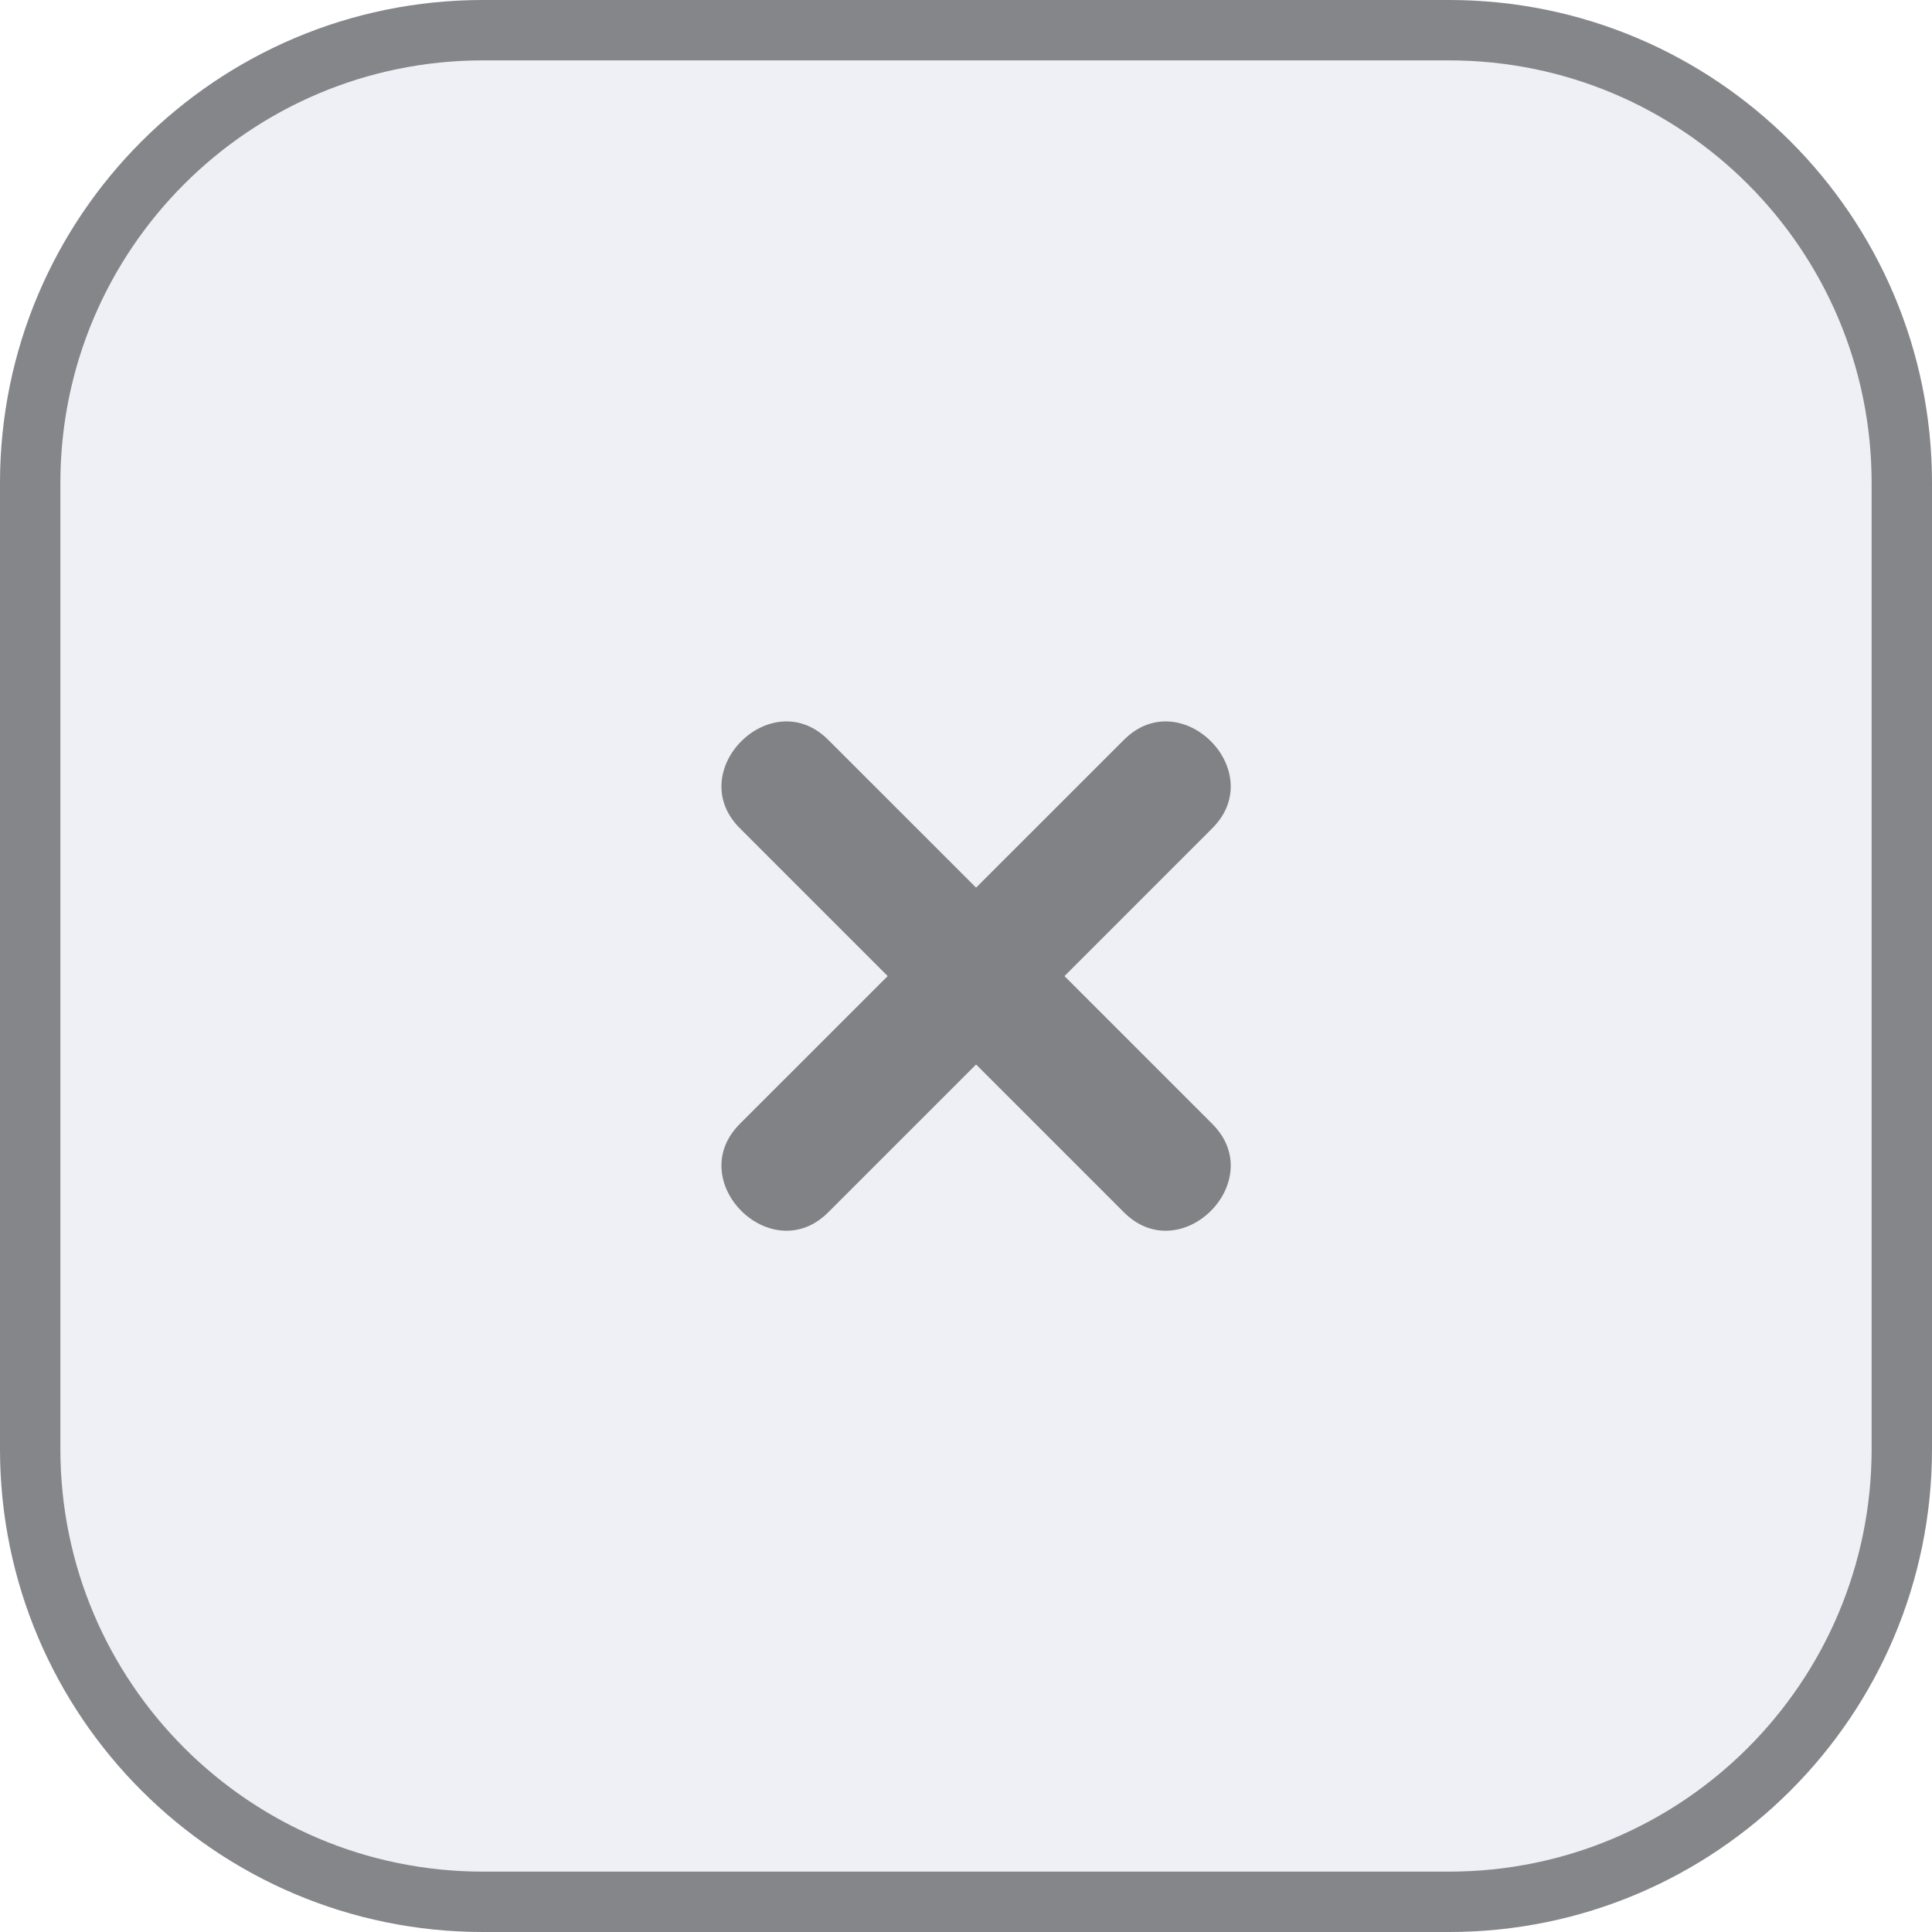
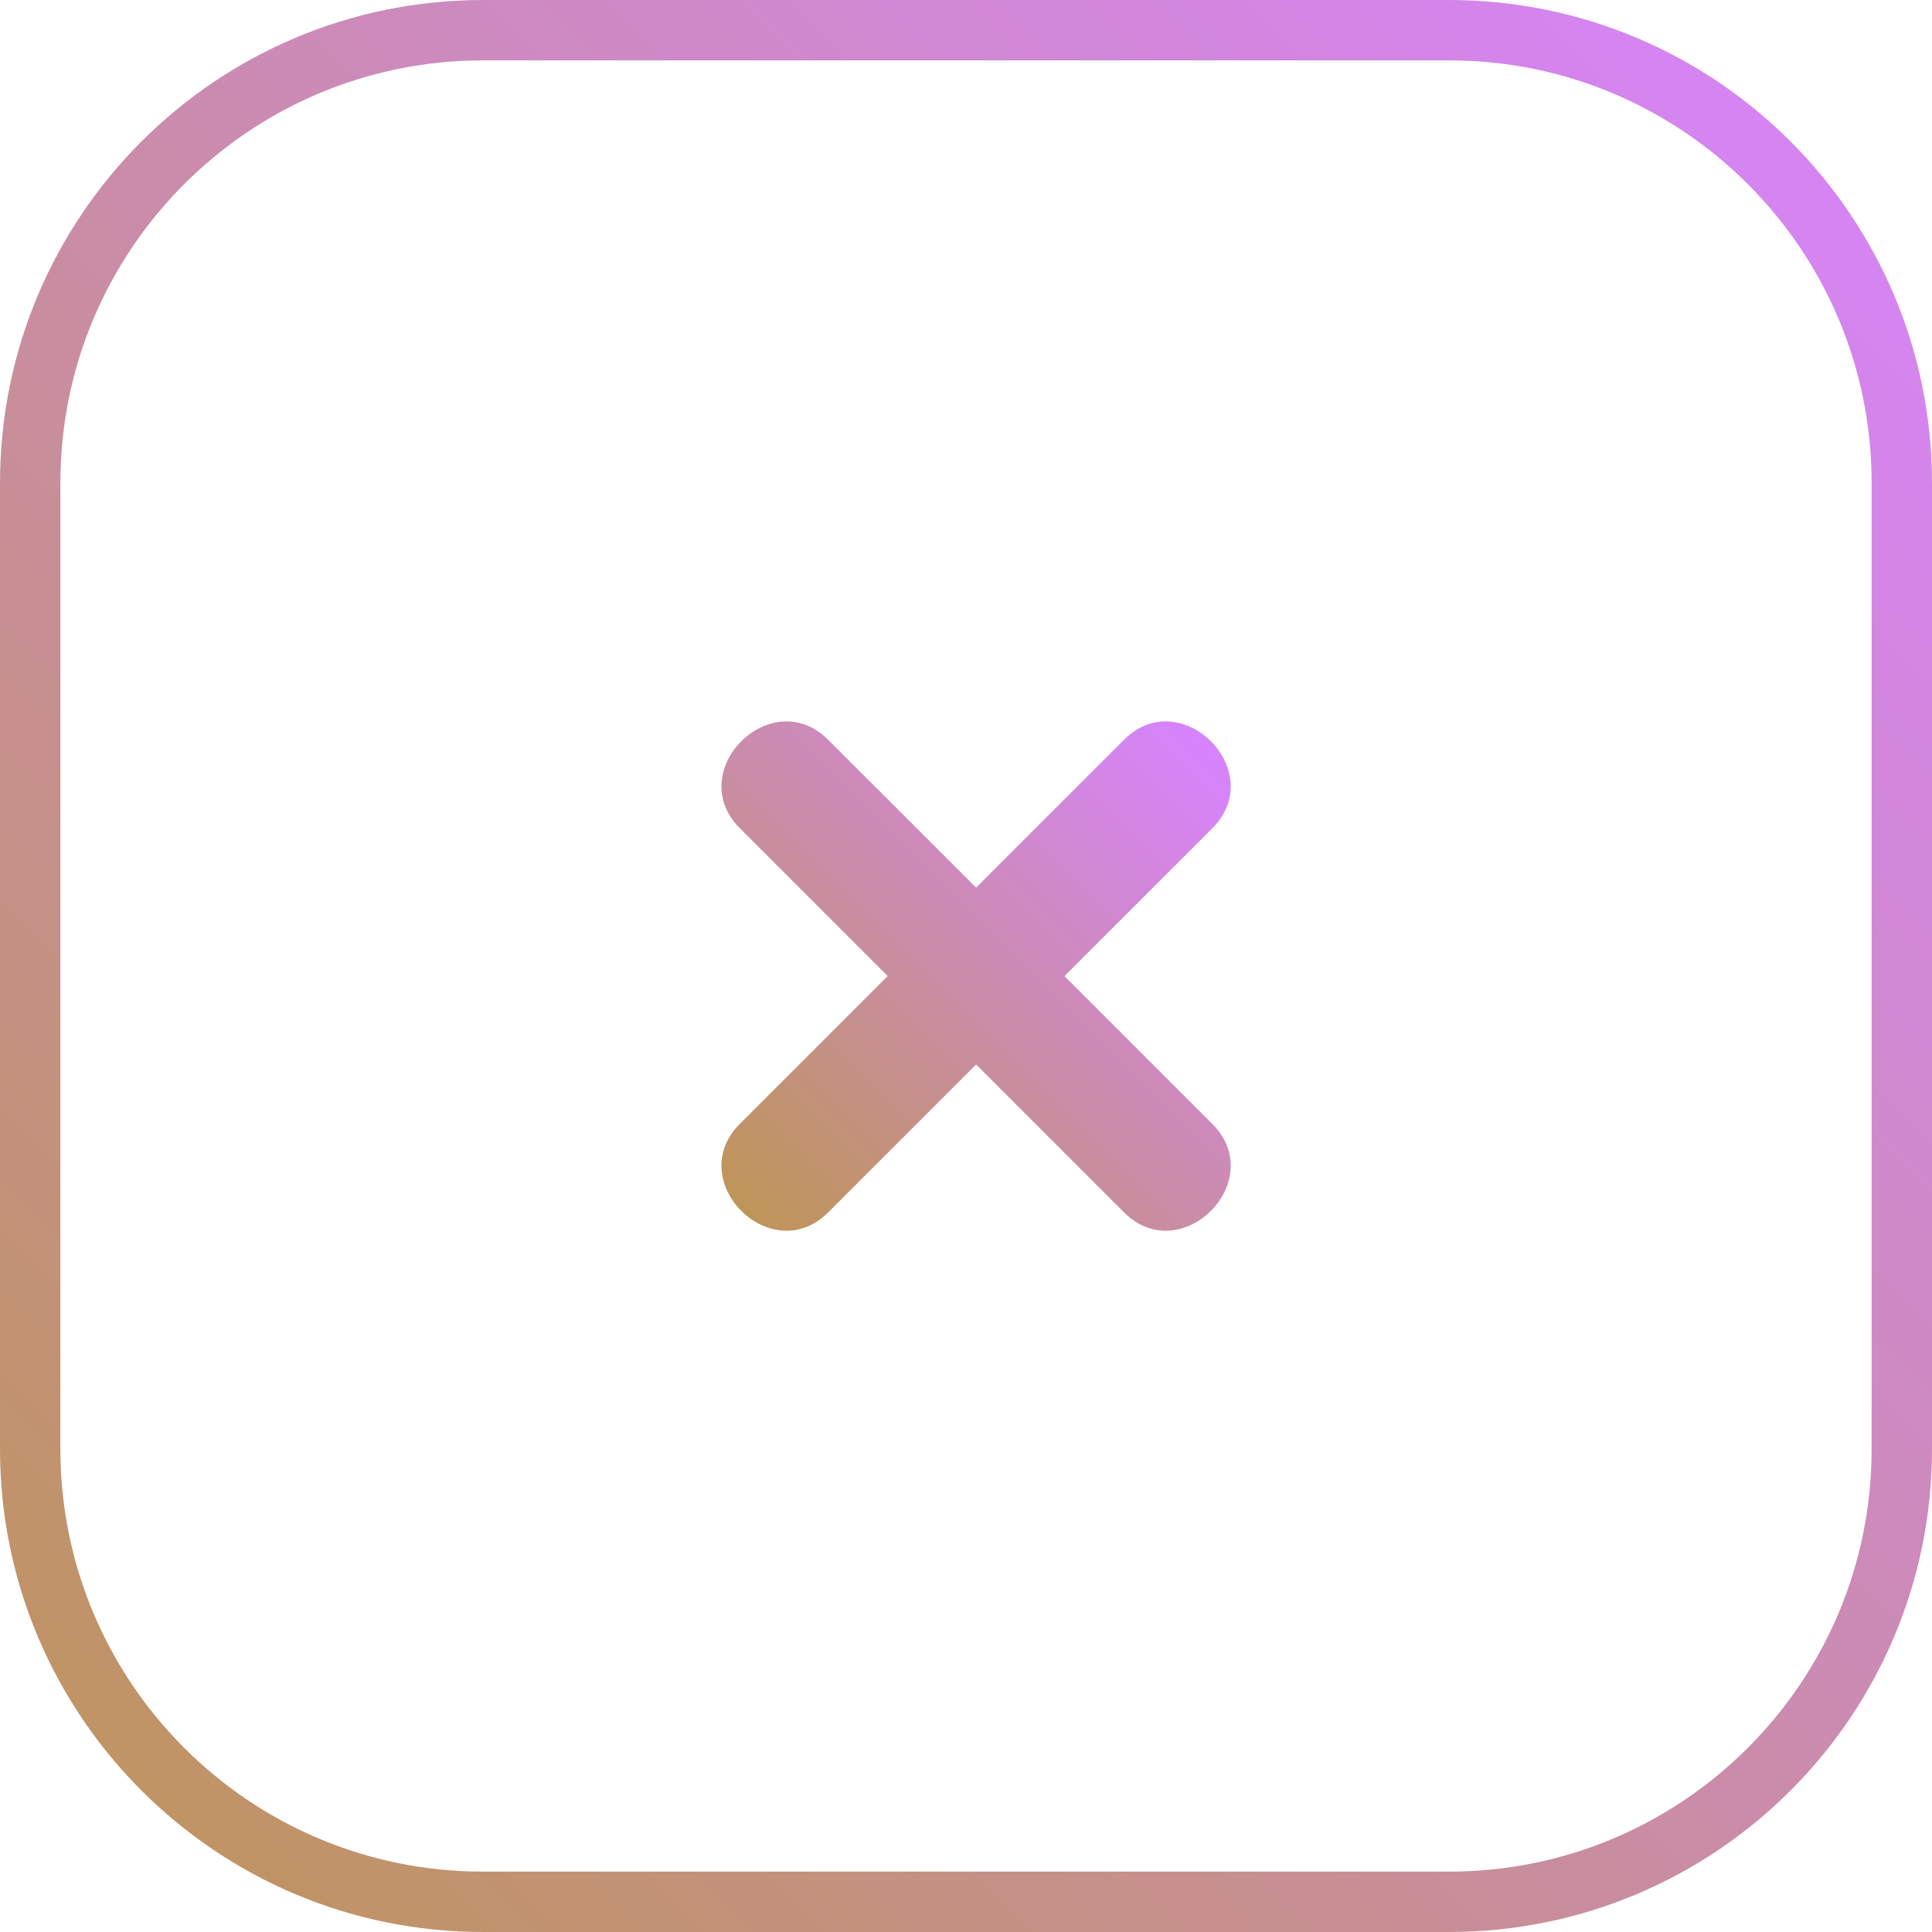
<svg xmlns="http://www.w3.org/2000/svg" width="32" height="32" viewBox="0 0 32 32" fill="none">
-   <rect width="32" height="32" rx="8" fill="#EEF0F6" />
-   <rect x="0.5" y="0.5" width="31" height="31" rx="7.5" stroke="#1C1C1E" stroke-opacity="0.5" />
-   <path d="M20.08 18.616L17.631 16.167L20.08 13.718C21.024 12.774 19.56 11.309 18.616 12.254L16.167 14.702L13.718 12.254C12.774 11.309 11.31 12.774 12.254 13.718L14.703 16.167L12.254 18.615C11.31 19.56 12.774 21.024 13.718 20.08L16.167 17.631L18.616 20.08C19.56 21.024 21.024 19.56 20.08 18.616Z" fill="#151515" fill-opacity="0.5" />
+   <rect x="0.5" y="0.5" width="31" height="31" rx="7.5" stroke="url(#paint0_linear_397_2)" />
+   <path d="M20.08 18.616L17.631 16.167L20.08 13.718C21.024 12.774 19.56 11.309 18.616 12.254L16.167 14.702L13.718 12.254C12.774 11.309 11.31 12.774 12.254 13.718L14.703 16.167L12.254 18.615C11.31 19.56 12.774 21.024 13.718 20.08L16.167 17.631L18.616 20.08C19.56 21.024 21.024 19.56 20.08 18.616Z" fill="url(#paint1_linear_397_2)" />
+   <defs>
+     <linearGradient id="paint0_linear_397_2" x1="32" y1="0" x2="0" y2="32" gradientUnits="userSpaceOnUse">
+       <stop stop-color="#D783FF" />
+       <stop offset="1" stop-color="#BE9558" />
+     </linearGradient>
+     <linearGradient id="paint1_linear_397_2" x1="20.056" y1="12.278" x2="12.278" y2="20.056" gradientUnits="userSpaceOnUse">
+       <stop stop-color="#D783FF" />
+       <stop offset="1" stop-color="#BE9558" />
+     </linearGradient>
+   </defs>
</svg>
